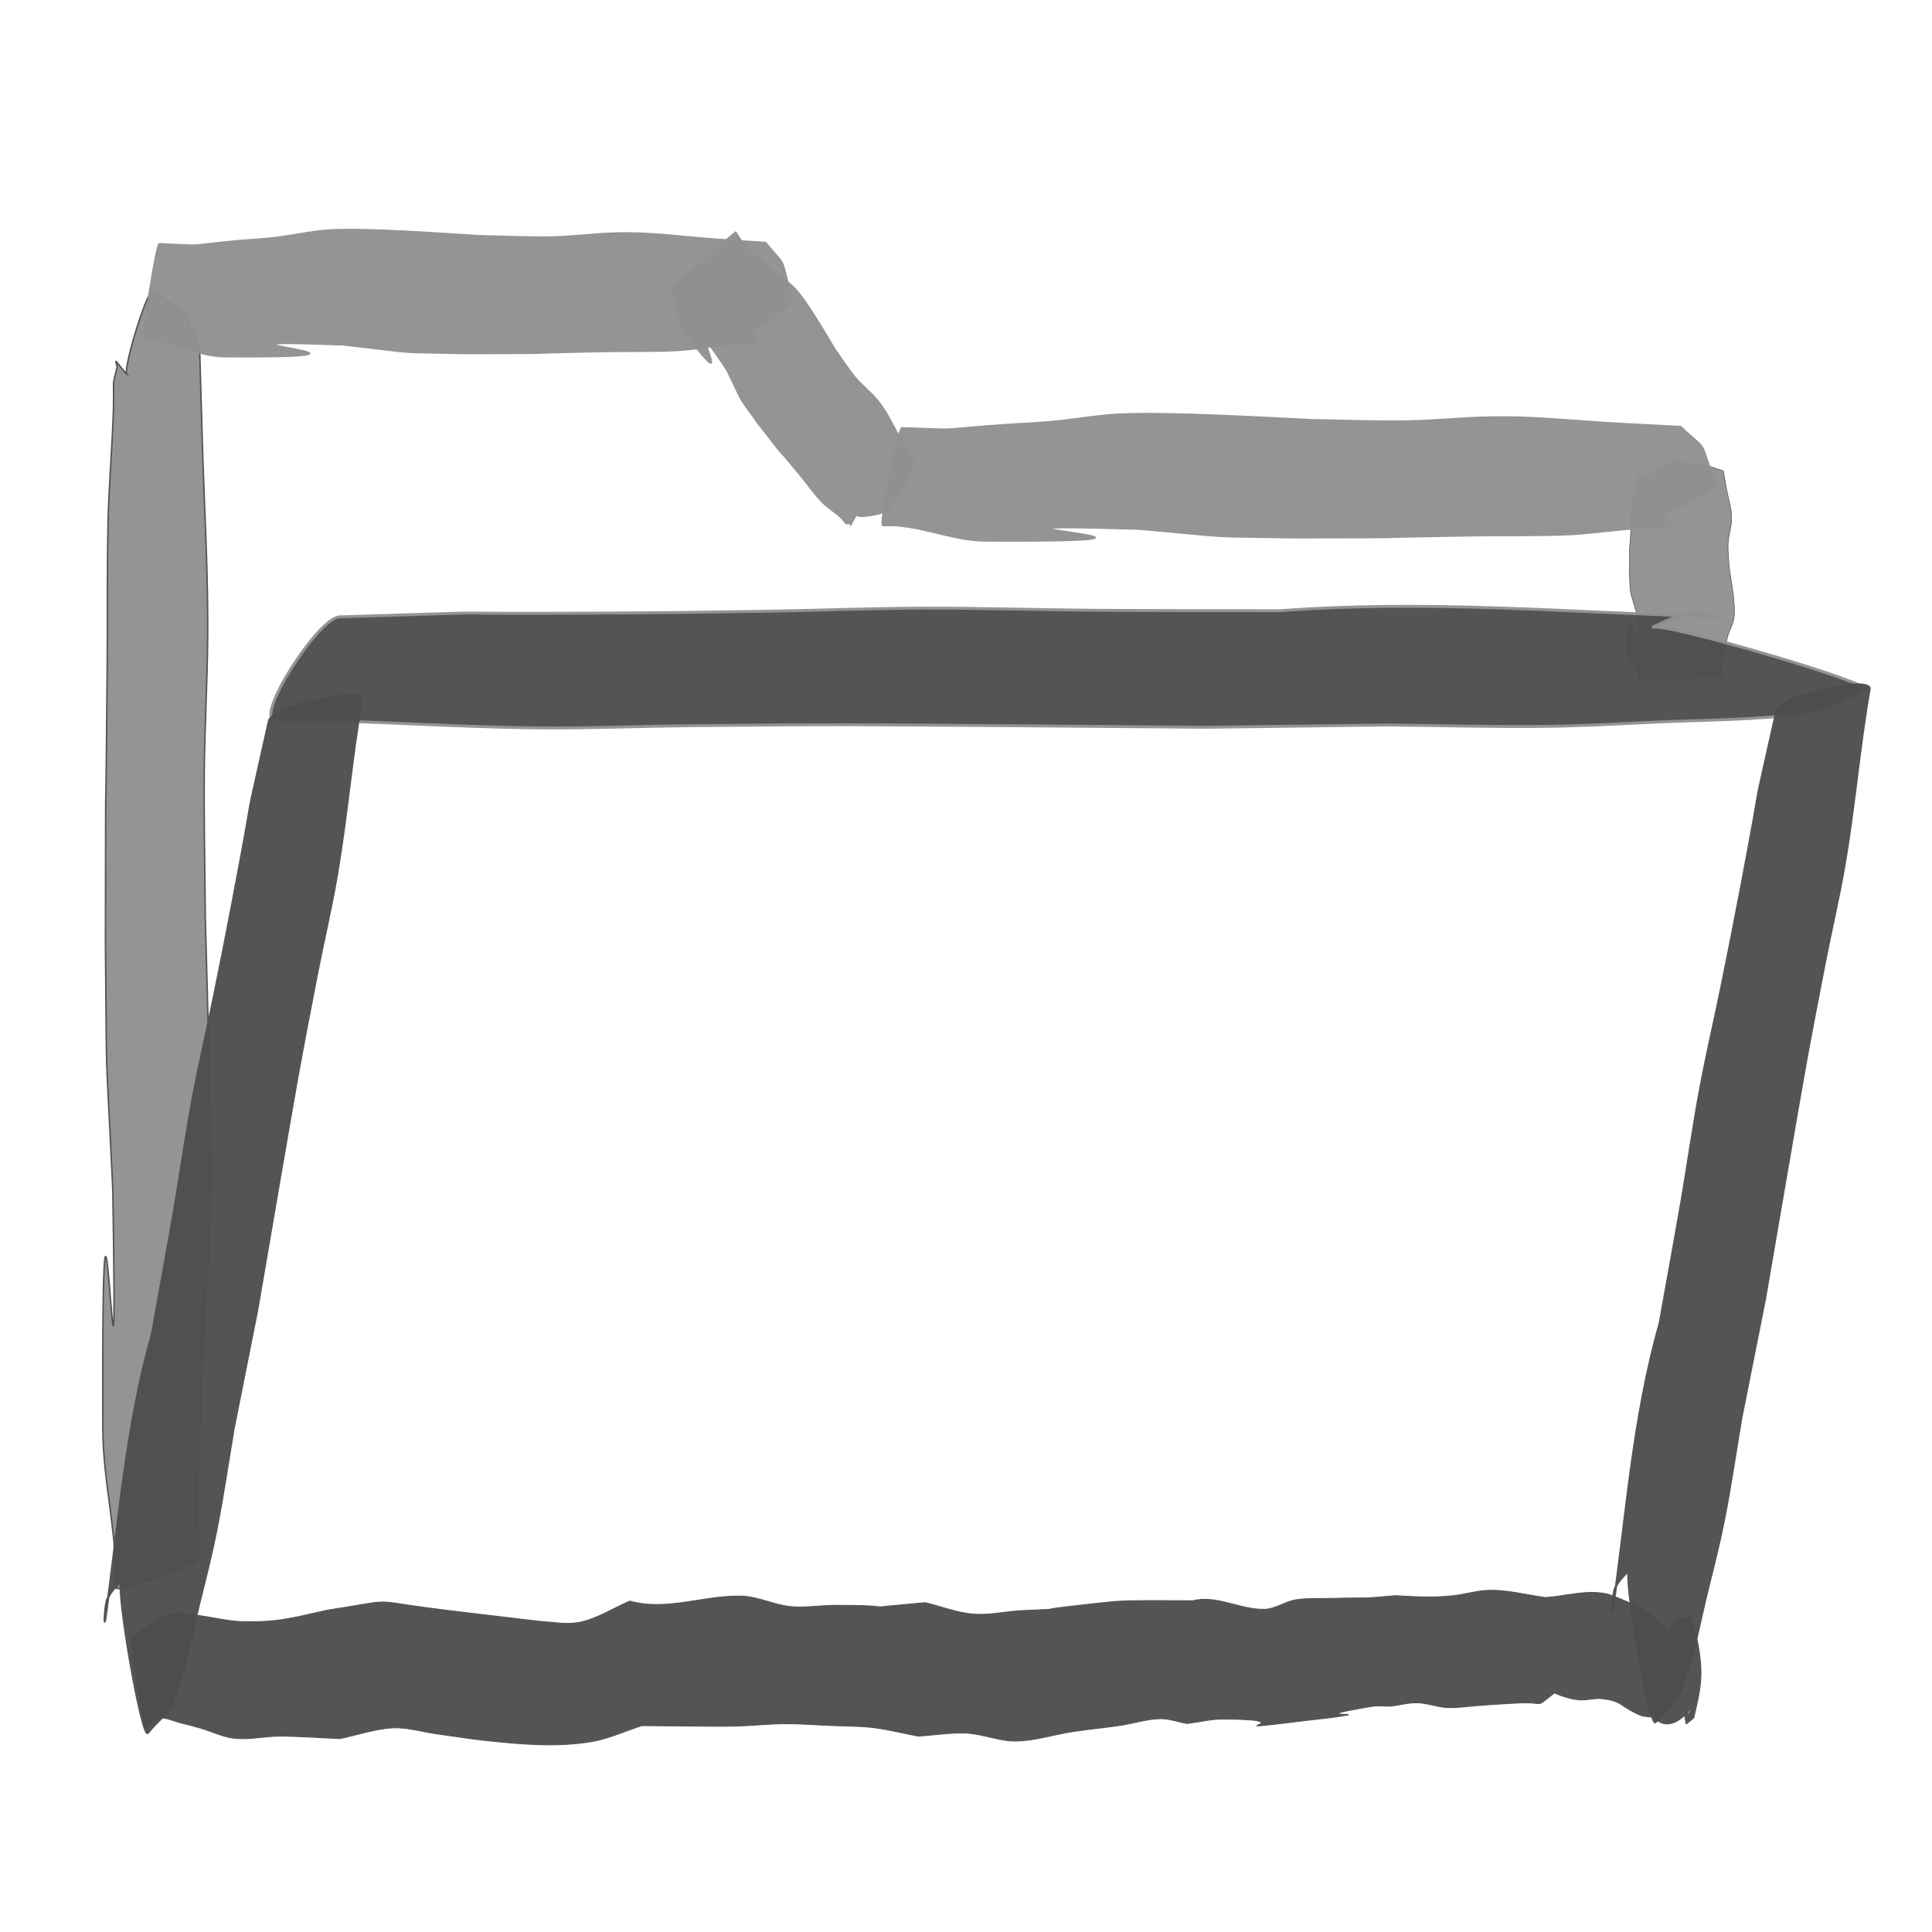
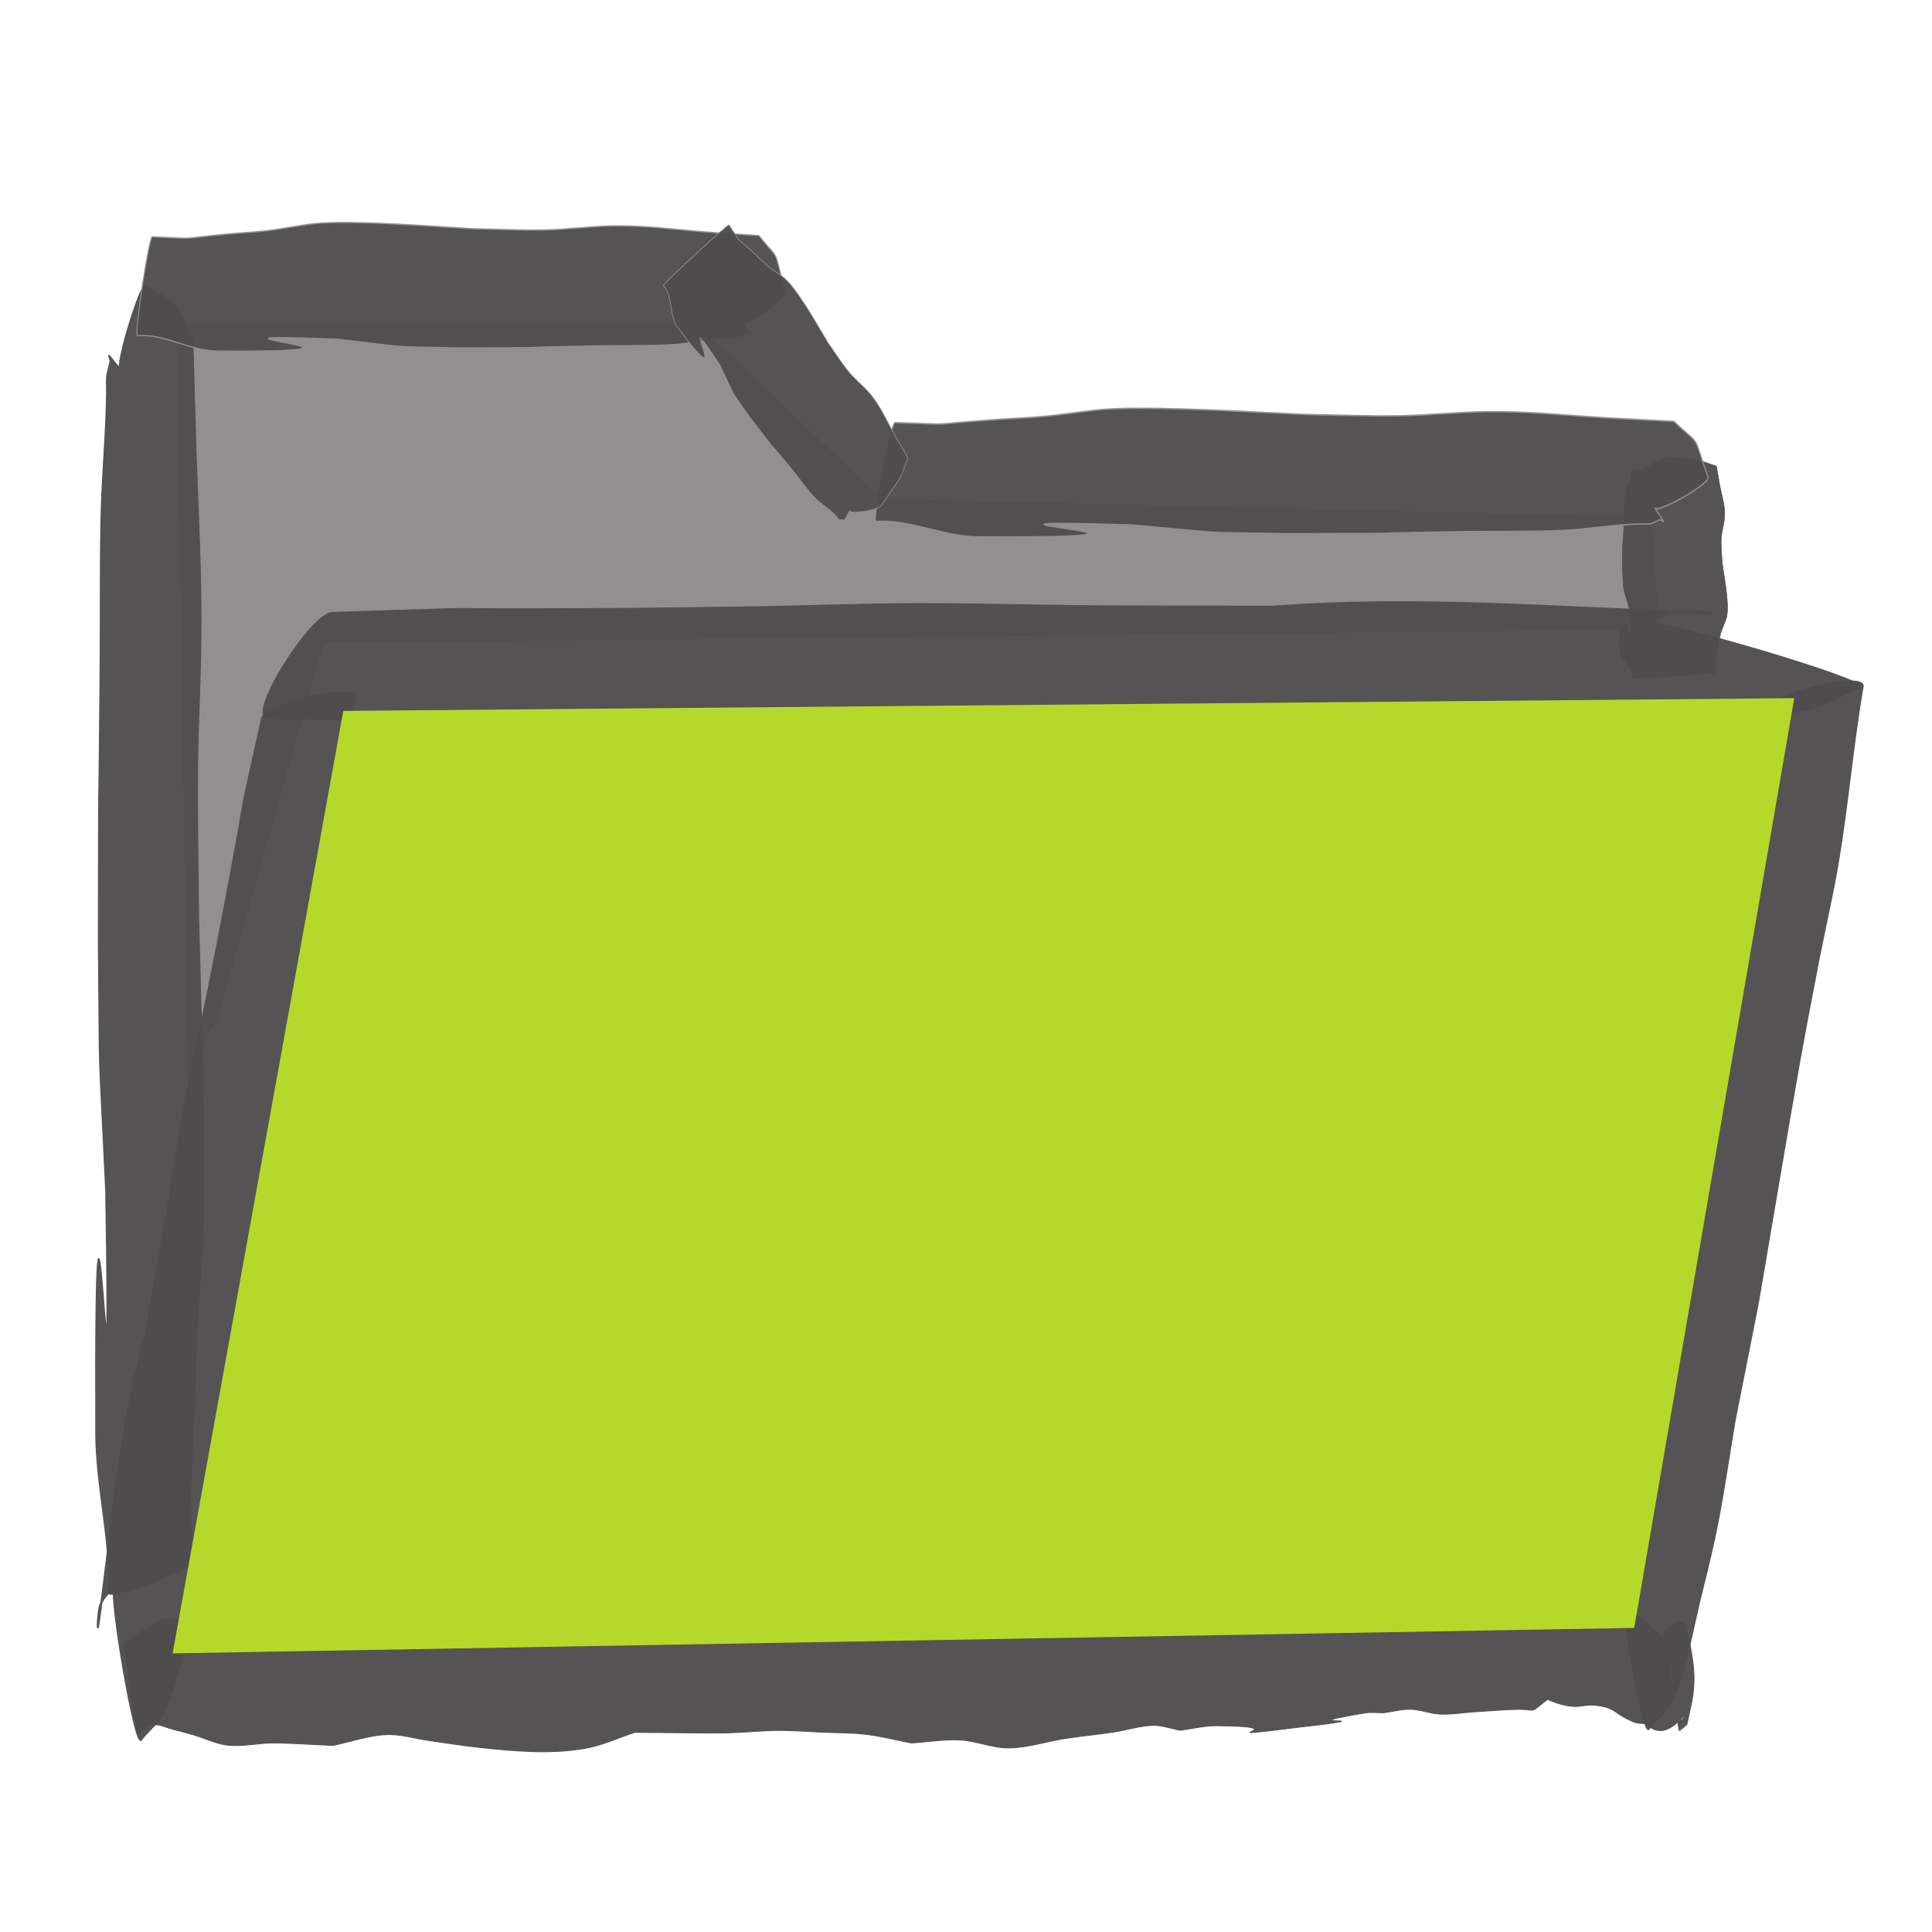
<svg xmlns="http://www.w3.org/2000/svg" width="400.156" height="400.156" id="svg9167" version="1.1">
  <defs id="defs9169" />
  <g id="layer1" transform="translate(-399.9197,-115.1473)">
-     <path style="opacity:0.96;fill:#4f4c4d;fill-opacity:1;stroke:#4f4c4d;stroke-width:0.18;stroke-miterlimit:4;stroke-opacity:1;stroke-dashoffset:0" d="m 427.105,454.263 c 1.391,-0.916 2.78,-1.851 4.173,-2.734 0.783,-0.496 1.566,-0.983 2.352,-1.425 0.5,-0.281 0.999,-0.61 1.508,-0.696 1.065,-0.18 2.138,-0.098 3.209,0 0,0 0,0 0,0 1.38,0.126 2.761,0.333 4.143,0.554 0,0 0,0 0,0 2.469,0.394 4.941,0.971 7.405,1.047 1e-4,0 1e-4,0 1e-4,0 3.015,0.093 6.027,0 9.027,-0.494 0,0 0,0 0,0 2.986,-0.494 5.963,-1.263 8.945,-1.897 2.622,-0.396 5.242,-0.842 7.863,-1.277 1.184,-0.196 2.368,-0.402 3.558,-0.388 0,0 0,0 0,0 1.265,0.015 2.534,0.242 3.802,0.434 0,1.2e-4 0,1.2e-4 10e-5,1.2e-4 2.866,0.433 5.732,0.835 8.597,1.188 1e-4,0 1e-4,0 1e-4,0 3.357,0.414 6.713,0.808 10.07,1.209 2.286,0.273 4.571,0.545 6.857,0.813 0,0 0,0 0,0 0.792,0.093 1.584,0.185 2.376,0.275 0.367,0.041 0.734,0.093 1.1,0.118 2.757,0.189 5.523,0.724 8.259,0.091 3.367,-0.778 6.677,-2.876 10.016,-4.315 7.795,2.153 15.507,-1.309 23.284,-1.024 0,0 0,0 0,0 3.319,0.122 6.654,1.829 9.976,2.157 3.103,0.306 6.189,-0.263 9.286,-0.257 2.467,0 4.935,0 7.404,0.138 0.539,0.031 1.079,0.108 1.618,0.16 0,0 10e-5,0 10e-5,0 0.591,0.057 1.178,-0.07 1.767,-0.128 2.616,-0.258 5.233,-0.498 7.849,-0.727 3.301,0.791 6.606,2.101 9.902,2.373 3.387,0.28 6.75,-0.557 10.129,-0.719 2.512,-0.121 5.024,-0.238 7.537,-0.323 0.609,-0.025 1.218,-0.038 1.827,-0.05 0,0 0,1.1e-4 10e-5,1.1e-4 0,0 0,0 0,0 0.272,8.3e-4 0.543,-0.012 0.815,0 0,0 0,0 0,0 0.023,-9.4e-4 0.047,0 0.071,0.012 10e-5,0 10e-5,0 10e-5,0 0.01,-2.3e-4 0.011,-4.7e-4 0.017,-5.9e-4 0,7.1e-4 0,-1.2e-4 0.01,-2.3e-4 3e-4,0.012 0,0.012 0,0.012 -0.01,2.3e-4 -0.01,4.7e-4 -0.016,5.9e-4 -0.02,8.3e-4 -0.04,0.013 -0.06,0.014 0,0 0,0 0,0 0,0 0,0 -10e-5,0 -0.192,0.035 -0.384,0.049 -0.577,0.066 0,0 0,0 0,0 -0.693,0.063 -1.386,0.104 -2.079,0.139 -0.635,0.026 -1.27,0.067 -1.907,0.044 -0.084,-0.012 -0.168,-0.012 -0.252,-0.018 -0.024,10e-4 -0.05,-0.012 -0.074,-0.015 -0.011,4.7e-4 -0.023,9.5e-4 -0.035,-0.019 -6e-4,-0.019 0,-0.02 0.01,-0.022 0,0 0,0 0,0 0.017,-0.015 0.035,-0.021 0.053,-0.028 0.084,-0.034 0.171,-0.052 0.256,-0.071 0,0 0,-1.2e-4 0,-1.2e-4 1.166,-0.262 2.337,-0.372 3.507,-0.518 2.915,-0.364 5.832,-0.677 8.748,-0.985 2.933,-0.31 5.873,-0.303 8.812,-0.316 2.912,-0.013 5.825,0.025 8.737,0.037 1e-4,0 1e-4,0 1e-4,0 4.959,-1.298 10.016,2.002 15.006,1.765 0,0 0,0 10e-5,0 2.108,-0.101 4.168,-1.607 6.269,-1.952 10e-5,0 10e-5,0 10e-5,0 2.466,-0.405 4.946,-0.225 7.42,-0.3 2.116,-0.06 4.231,-0.111 6.349,-0.096 2.314,0.015 4.62,-0.32 6.93,-0.478 0,0 0,0 0,0 3.95,0.249 7.899,0.456 11.835,0.031 0,0 0,0 0,0 2.312,-0.25 4.61,-0.963 6.924,-1.107 0,0 0,0 0,0 4.111,-0.255 8.246,0.949 12.371,1.469 4.231,-0.297 8.444,-1.682 12.693,-0.734 0.556,0.124 1.111,0.353 1.667,0.569 0,0 0,0 0,0 0.838,0.326 1.675,0.68 2.512,1.05 0,0 0,0 0,0 0.857,0.379 1.714,0.775 2.57,1.204 0.614,0.308 1.229,0.609 1.841,1.029 0,0 0,0 0,0 0.972,0.666 1.929,1.753 2.893,2.63 0,0 0,0 0,0 0.574,0.5 1.149,1 1.723,1.5 0,0 0,0 0,0 0,-0.274 -0.027,-0.544 -0.042,-0.816 -0.011,-0.226 -0.011,-0.511 0.041,-0.596 0.287,-0.467 0.606,-0.623 0.918,-0.823 0.463,-0.296 0.929,-0.518 1.398,-0.695 0,0 10e-5,0 10e-5,0 0.439,-0.165 0.881,-0.298 1.325,-0.315 0.154,0 0.308,-5.9e-4 0.462,0.064 0,0 2e-4,0 2e-4,0 0.081,0.034 0.174,0.031 0.236,0.254 0.592,2.124 1.174,4.371 1.574,7.068 0.232,1.568 0.381,3.375 0.313,5.082 0,0 0,0 0,0 -0.063,1.571 -0.283,2.934 -0.527,4.162 -0.298,1.496 -0.636,2.857 -0.949,4.307 0,0 0,0 0,0 -0.505,0.407 -1.011,0.814 -1.516,1.221 0,0 0,0 -10e-5,0 -0.027,0.038 -0.058,-0.052 -0.081,-0.131 -0.045,-0.153 -0.081,-0.341 -0.116,-0.529 -0.118,-0.642 -0.215,-1.336 -0.309,-2.031 -0.283,-2.086 -0.529,-4.237 -0.763,-6.402 -0.234,-2.165 -0.456,-4.348 -0.638,-6.573 -0.061,-0.741 -0.119,-1.486 -0.152,-2.245 -0.01,-0.222 -0.017,-0.448 -0.015,-0.669 0,-0.115 0.01,-0.255 0.037,-0.292 0.037,0.482 0.072,0.965 0.109,1.447 0,1.2e-4 0,1.2e-4 0,1.2e-4 -0.024,1.206 -0.064,2.41 -0.052,3.63 0,1.2e-4 0,1.2e-4 0,1.2e-4 0.01,0.912 0.07,1.832 0.185,2.66 0.167,1.202 0.403,2.248 0.637,3.278 0,0 0,0 0,0 0.424,1.867 0.868,3.665 1.306,5.485 0.069,0.285 0.182,0.264 0.277,0.216 0,0 0,0 1e-4,0 0,0 0,0 0,0 0.128,-0.065 0.251,-0.222 0.369,-0.406 0,0 1e-4,0 1e-4,0 0.094,-0.146 0.188,-0.305 0.272,-0.516 0,-1.2e-4 0,-1.2e-4 0,-1.2e-4 0.011,-0.026 0.021,-0.054 0.032,-0.086 0,-1.2e-4 0,-1.2e-4 10e-5,-1.2e-4 0.01,-0.014 0.01,-0.03 0.01,-0.053 -4e-4,-0.02 -0.01,-0.015 -0.014,-0.013 -0.014,5.9e-4 -0.027,0.021 -0.041,0.037 -2.528,2.889 -5.266,4.552 -7.916,1.813 0,0 -10e-5,0 -10e-5,0 -0.858,-0.123 -1.715,-0.044 -2.574,-0.37 -1.294,-0.491 -2.585,-1.235 -3.872,-2.131 -1.358,-0.946 -2.727,-1.133 -4.091,-1.317 -1.559,-0.21 -3.105,0.342 -4.663,0.235 0,0 0,0 0,0 -1.761,-0.122 -3.525,-0.674 -5.287,-1.433 0,0 -1e-4,0 -1e-4,0 -0.714,0.547 -1.425,1.135 -2.138,1.683 0,0 0,0 0,0 -0.307,0.236 -0.617,0.458 -0.934,0.502 -0.399,0.056 -0.802,-0.039 -1.203,-0.073 -0.982,-0.086 -1.964,-0.083 -2.944,-0.044 -2.659,0.106 -5.316,0.316 -7.974,0.486 0,0 0,0 0,0 -2.316,0.148 -4.625,0.565 -6.946,0.472 -2.072,-0.083 -4.154,-0.948 -6.225,-0.998 -1.855,-0.045 -3.696,0.474 -5.544,0.711 0,0 -10e-5,0 -10e-5,0 -1.308,0.015 -2.621,-0.173 -3.924,0.044 0,0 -10e-5,0 -10e-5,0 -1.63,0.271 -3.26,0.546 -4.888,0.881 -0.632,0.13 -1.267,0.208 -1.893,0.485 -0.044,0.018 -0.085,0.035 -0.127,0.073 -0.01,0.012 -0.017,0.013 -0.023,0.031 0,0 0,0 0,0 0,0 0,0.012 0,0.014 5e-4,0.012 0,0.012 0,0.013 0,0 0,1.1e-4 0,1.1e-4 0.01,0.015 0.016,0.02 0.024,0.024 0.015,0.012 0.03,0.015 0.044,0.022 0.047,0.017 0.094,0.027 0.142,0.034 0.325,0.056 0.65,0.056 0.975,0.065 0.282,0.012 0.564,0 0.847,0.04 0.023,-9.5e-4 0.047,0 0.07,0.021 0,0 0,-1.2e-4 0,0.012 0,0.012 0,0.012 0,0.012 -0.01,0.012 -0.015,0.012 -0.022,0.015 0,0 0,0 0,0 -0.123,0.059 -0.248,0.067 -0.372,0.09 0,0 0,0 0,0 -2.767,0.508 -5.542,0.741 -8.315,1.071 -3.144,0.374 -6.286,0.805 -9.432,1.093 -0.211,0.02 -0.422,0.04 -0.633,0.044 -0.049,9.4e-4 -0.097,0 -0.147,-0.012 -10e-5,0 -10e-5,0 -10e-5,0 -0.012,4.7e-4 -0.025,0.001 -0.038,-0.012 0,0 0,0 0,0 -0.01,2.3e-4 -0.011,4.7e-4 -0.017,-0.012 -2e-4,-0.012 -3e-4,-0.013 0,-0.015 0,0 0,0 0,0 0.01,-0.012 0.012,-0.013 0.018,-0.019 0.025,-0.02 0.052,-0.033 0.078,-0.047 0,0 0,0 0,0 0.089,-0.046 0.178,-0.084 0.268,-0.126 0.103,-0.049 0.205,-0.097 0.307,-0.158 0.073,-0.044 0.148,-0.079 0.217,-0.179 0,0 0,0 0,0 0.01,-0.012 0.017,-0.027 0.024,-0.046 0,0 0,0 0,0 0.01,-0.012 0.01,-0.026 0.01,-0.046 -4e-4,-0.019 0,-0.035 -0.01,-0.047 -0.01,-0.022 -0.018,-0.034 -0.028,-0.047 -0.115,-0.138 -0.235,-0.147 -0.353,-0.184 -0.76,-0.237 -1.519,-0.259 -2.278,-0.311 -1.748,-0.122 -3.494,-0.145 -5.24,-0.157 -2.492,-0.017 -4.968,0.619 -7.453,0.928 -1.886,-0.335 -3.777,-1.059 -5.658,-1.005 -2.769,0.079 -5.515,0.993 -8.276,1.402 0,0 0,0 0,0 -3.22,0.478 -6.446,0.775 -9.667,1.259 0,0 0,0 0,0 -3.941,0.592 -7.862,1.91 -11.818,1.97 -3.39,0.052 -6.801,-1.463 -10.195,-1.633 -3.368,-0.169 -6.721,0.411 -10.082,0.617 -3.104,-0.589 -6.211,-1.395 -9.313,-1.768 -3.028,-0.364 -6.05,-0.309 -9.074,-0.442 -3.088,-0.136 -6.178,-0.385 -9.264,-0.365 0,0 0,0 0,0 -3.33,0.021 -6.652,0.402 -9.981,0.489 -3.353,0.087 -6.709,0.017 -10.064,-0.012 0,0 0,0 0,0 -3.175,-0.022 -6.35,-0.054 -9.525,-0.08 -3.413,1.09 -6.807,2.67 -10.238,3.269 -7.269,1.268 -14.589,0.605 -21.903,-0.162 -3.452,-0.362 -6.907,-0.934 -10.361,-1.404 -3.024,-0.412 -6.056,-1.39 -9.07,-1.242 0,0 0,0 0,0 -3.681,0.181 -7.328,1.484 -10.993,2.227 -4.136,-0.169 -8.274,-0.496 -12.407,-0.506 -3.12,-0.012 -6.224,0.77 -9.35,0.452 0,0 0,0 0,0 -2.385,-0.242 -4.774,-1.445 -7.162,-2.13 -1.373,-0.393 -2.746,-0.769 -4.118,-1.102 -1.462,-0.354 -2.929,-1.155 -4.382,-0.957 0,0 0,0 0,0 -0.965,0.131 -1.878,1.291 -2.818,1.937 -0.027,0.059 -0.063,-0.015 -0.09,-0.084 -0.053,-0.132 -0.099,-0.308 -0.144,-0.485 -0.152,-0.603 -0.283,-1.276 -0.412,-1.951 0,0 0,-1.2e-4 0,-1.2e-4 -0.389,-2.027 -0.741,-4.149 -1.081,-6.294 -0.34,-2.145 -0.67,-4.318 -0.959,-6.562 -0.096,-0.747 -0.191,-1.501 -0.26,-2.286 -0.02,-0.23 -0.04,-0.464 -0.045,-0.702 0,-0.124 0,-0.276 0.023,-0.336 z" id="path5320-3-5-0-01" />
-     <path style="opacity:0.96;fill:#918f90;fill-opacity:1;stroke:#4f4c4d;stroke-width:0.307;stroke-miterlimit:4;stroke-opacity:1;stroke-dasharray:none;stroke-dashoffset:0" id="path5476-9-6-3-8-7" d="m 423.886,443.99 c 0.39,-11.039 -2.635,-21.87 -2.671,-32.865 -0.293,-90.213 3.319,28.56 2.064,-49.716 -1.657,-34.788 -1.192,-17.923 -1.518,-50.591 0.1,-54.647 -0.082,-5.507 0.361,-57.427 0.086,-10.123 -0.044,-20.249 0.188,-30.369 0.145,-6.304 0.639,-12.594 0.943,-18.892 0.581,-12.009 -0.428,-7.624 0.947,-12.955 -0.55,-2.143 -0.483,-1.252 2.066,1.58 -1.159,-0.388 4.069,-17.577 5.228,-17.189 l 0,0 c 8.259,5.447 4.965,1.817 9.751,11.017 0.243,7.611 0.408,15.224 0.662,22.835 0.444,13.306 1.138,24.865 1.022,38.184 -0.08,9.194 -0.629,18.379 -0.707,27.573 -0.085,9.973 0.145,19.946 0.218,29.919 0.373,14.962 1.392,45.932 0.993,62.289 -0.182,7.454 -0.946,14.879 -1.312,22.326 -0.258,5.238 -0.355,10.483 -0.56,15.724 -0.944,24.055 -0.881,10.992 -0.526,32.294 0.422,1.271 -16.727,7.533 -17.149,6.261 z" />
-     <path style="opacity:0.96;fill:#918f90;fill-opacity:1;stroke:#4f4c4d;stroke-width:0.126;stroke-miterlimit:4;stroke-opacity:1;stroke-dasharray:none;stroke-dashoffset:0" id="path5476-9-6-3-9-8-8" d="m 739.511,256.118 c 0.39,-1.862 -2.635,-3.69 -2.671,-5.545 -0.293,-15.22 3.319,4.819 2.064,-8.388 -1.657,-5.869 -1.192,-3.024 -1.518,-8.535 0.1,-9.22 -0.082,-0.929 0.361,-9.689 0.086,-1.708 -0.044,-3.416 0.188,-5.124 0.145,-1.064 0.639,-2.125 0.943,-3.187 0.581,-2.026 -0.428,-1.286 0.947,-2.186 -0.55,-0.362 -0.483,-0.211 2.066,0.267 -1.159,-0.065 4.069,-2.965 5.228,-2.9 l 0,0 c 8.259,0.919 4.965,0.307 9.751,1.859 0.243,1.284 0.408,2.569 0.662,3.853 0.444,2.245 1.138,4.195 1.022,6.442 -0.08,1.551 -0.629,3.101 -0.707,4.652 -0.085,1.683 0.145,3.365 0.218,5.048 0.373,2.524 1.392,7.749 0.993,10.509 -0.182,1.258 -0.946,2.51 -1.312,3.767 -0.258,0.884 -0.355,1.769 -0.56,2.653 -0.944,4.058 -0.881,1.854 -0.526,5.448 0.422,0.214 -16.727,1.271 -17.149,1.056 z" />
-     <path style="opacity:0.96;fill:#918f90;fill-opacity:1;stroke:#918f90;stroke-width:0.268;stroke-miterlimit:4;stroke-opacity:1;stroke-dasharray:none;stroke-dashoffset:0" id="path5476-9-6-3-9-4-5-9" d="m 582.746,224.033 c 7.09,-0.461 14.046,3.118 21.108,3.16 57.941,0.347 -18.343,-3.926 31.93,-2.441 22.343,1.96 11.512,1.41 32.493,1.795 35.098,-0.118 3.537,0.097 36.883,-0.427 6.502,-0.102 13.005,0.052 19.505,-0.223 4.049,-0.171 8.089,-0.756 12.134,-1.116 7.713,-0.687 4.897,0.506 8.32,-1.12 1.377,0.651 0.804,0.571 -1.015,-2.445 0.249,1.371 11.289,-4.813 11.04,-6.185 l 0,0 c -3.498,-9.77 -1.167,-5.873 -7.076,-11.536 -4.888,-0.288 -9.778,-0.483 -14.666,-0.783 -8.546,-0.525 -15.97,-1.347 -24.524,-1.208 -5.905,0.095 -11.804,0.744 -17.709,0.836 -6.405,0.101 -12.811,-0.172 -19.216,-0.258 -9.61,-0.442 -29.5,-1.647 -40.006,-1.175 -4.787,0.215 -9.557,1.119 -14.339,1.552 -3.364,0.305 -6.733,0.42 -10.099,0.663 -15.45,1.117 -7.06,1.042 -20.741,0.622 -0.817,-0.499 -4.838,19.788 -4.021,20.288 z" />
-     <path style="opacity:0.96;fill:#918f90;fill-opacity:1;stroke:#918f90;stroke-width:0.236;stroke-miterlimit:4;stroke-opacity:1;stroke-dasharray:none;stroke-dashoffset:0" id="path5476-9-6-3-9-4-8-0-1" d="m 429.784,185.895 c 5.52,-0.461 10.937,3.118 16.436,3.16 45.115,0.347 -14.283,-3.926 24.863,-2.441 17.398,1.96 8.963,1.41 25.3,1.795 27.329,-0.118 2.754,0.097 28.719,-0.427 5.062,-0.102 10.126,0.052 15.187,-0.223 3.153,-0.171 6.298,-0.756 9.448,-1.116 6.006,-0.687 3.813,0.506 6.479,-1.12 1.072,0.651 0.626,0.571 -0.79,-2.445 0.194,1.371 8.79,-4.813 8.596,-6.185 l 0,0 c -2.724,-9.77 -0.909,-5.873 -5.51,-11.536 -3.806,-0.288 -7.614,-0.483 -11.42,-0.783 -6.654,-0.525 -12.435,-1.346 -19.096,-1.208 -4.598,0.095 -9.191,0.744 -13.789,0.836 -4.988,0.101 -9.975,-0.172 -14.962,-0.258 -7.483,-0.442 -22.97,-1.647 -31.151,-1.175 -3.728,0.215 -7.441,1.119 -11.165,1.552 -2.619,0.305 -5.243,0.42 -7.864,0.663 -12.03,1.117 -5.497,1.042 -16.15,0.622 -0.636,-0.499 -3.767,19.788 -3.131,20.288 z" />
-     <path style="opacity:0.96;fill:#918f90;fill-opacity:1;stroke:#918f90;stroke-width:0.156;stroke-miterlimit:4;stroke-opacity:1;stroke-dasharray:none;stroke-dashoffset:0" id="path5476-9-6-3-9-4-8-1-9-5" d="m 538.746,175.617 c 1.91,1.798 1.263,6.275 2.851,8.403 13.033,17.463 -1.74,-8.097 8.829,7.852 3.884,7.963 1.751,4.372 6.308,10.87 8.1,10.357 0.748,1.117 8.701,10.68 1.55,1.865 2.941,3.902 4.6,5.65 1.033,1.089 2.322,1.897 3.473,2.857 2.193,1.831 0.803,1.797 2.603,1.72 -0.092,0.847 -0.173,0.624 1.296,-1.947 -0.8,0.997 5.591,0.117 6.392,-0.879 l 0,0 c 5.309,-7.615 3.405,-4.3 5.595,-9.867 -0.938,-1.647 -1.934,-3.233 -2.864,-4.888 -1.626,-2.895 -2.81,-5.655 -4.853,-8.106 -1.409,-1.692 -3.164,-3.009 -4.573,-4.703 -1.528,-1.837 -2.822,-3.925 -4.233,-5.887 -1.921,-3.155 -5.716,-9.881 -8.414,-12.687 -1.229,-1.279 -2.885,-2.089 -4.25,-3.219 -0.96,-0.795 -1.802,-1.72 -2.724,-2.557 -4.231,-3.842 -2.266,-1.398 -5.132,-5.749 0.126,-0.579 -13.479,11.878 -13.605,12.457 z" />
-     <path style="opacity:0.96;fill:#4f4c4d;fill-opacity:1;stroke:#918f90;stroke-width:0.597;stroke-miterlimit:4;stroke-opacity:1;stroke-dasharray:none;stroke-dashoffset:0" id="path5740-1-2-9-2-6-4" d="m 470.381,242.913 c 44.388,-1.338 8.329,-0.515 56.775,-0.798 10.251,-0.06 20.499,-0.191 30.742,-0.352 11.045,-0.174 22.06,-0.619 33.117,-0.653 12.005,-0.038 23.994,0.353 35.998,0.439 12.697,0.091 25.398,0.063 38.097,0.092 30.509,-2.303 60.062,0.364 90.299,1.253 2.195,0.064 -4.517,-0.721 -6.514,-0.393 -3.014,0.494 -4.536,1.717 -6.804,2.575 2.592,-1.104 46.783,11.877 44.19,12.981 l 0,0 c -4.134,1.597 -6.766,3.945 -12.403,4.791 -10.068,1.51 -21.533,1.374 -32.362,1.92 -7.406,0.373 -14.839,0.762 -22.317,0.836 -10.617,0.105 -21.237,-0.2 -31.856,-0.3 -12.523,0.16 -25.046,0.32 -37.568,0.479 -11.53,-0.092 -61.928,-0.523 -74.098,-0.527 -10.944,-0.012 -21.889,0.086 -32.828,0.198 -10.274,0.105 -20.531,0.538 -30.806,0.454 -18.463,-0.152 -36.724,-1.575 -55.205,-1.674 -4.264,-0.34 9.279,-21.661 13.543,-21.321 z" />
-     <path style="opacity:0.96;fill:#4f4c4d;fill-opacity:1;stroke:#4f4c4d;stroke-width:0.449;stroke-miterlimit:4;stroke-opacity:1;stroke-dasharray:none;stroke-dashoffset:0" id="path5740-1-2-9-2-9-3-9" d="m 455.625,264.495 c -6.388,28.725 -1.417,5.335 -7.416,36.931 -1.27,6.686 -2.597,13.355 -3.95,20.013 -1.458,7.181 -3.137,14.286 -4.481,21.503 -1.46,7.836 -2.564,15.751 -3.921,23.612 -1.436,8.315 -2.971,16.608 -4.457,24.912 -5.534,19.456 -6.846,39.32 -9.709,59.262 -0.208,1.448 -0.058,-3.101 0.45,-4.338 0.769,-1.865 1.959,-2.607 2.939,-3.91 -1.222,1.464 4.253,33.037 5.475,31.572 l 0,0 c 1.812,-2.369 4.067,-3.601 5.437,-7.108 2.446,-6.264 3.699,-13.784 5.439,-20.746 1.19,-4.761 2.396,-9.537 3.347,-14.408 1.35,-6.915 2.362,-13.918 3.543,-20.877 1.622,-8.149 3.245,-16.298 4.867,-24.447 1.296,-7.553 6.937,-40.572 8.382,-48.525 1.296,-7.153 2.676,-14.284 4.07,-21.409 1.309,-6.691 2.888,-13.303 4.041,-20.034 2.072,-12.095 3.068,-24.323 5.185,-36.419 0.226,-2.856 -19.015,1.56 -19.241,4.417 z" />
-     <path style="opacity:0.96;fill:#4f4c4d;fill-opacity:1;stroke:#4f4c4d;stroke-width:0.449;stroke-miterlimit:4;stroke-opacity:1;stroke-dasharray:none;stroke-dashoffset:0" id="path5740-1-2-9-2-9-9-8-2" d="m 767.905,262.26 c -6.388,28.725 -1.417,5.335 -7.416,36.931 -1.27,6.685 -2.597,13.355 -3.95,20.013 -1.458,7.181 -3.137,14.286 -4.481,21.503 -1.46,7.836 -2.564,15.751 -3.921,23.612 -1.436,8.315 -2.971,16.608 -4.457,24.912 -5.534,19.456 -6.846,39.32 -9.709,59.262 -0.208,1.447 -0.058,-3.101 0.45,-4.338 0.769,-1.865 1.959,-2.607 2.939,-3.91 -1.222,1.464 4.253,33.037 5.475,31.572 l 0,0 c 1.812,-2.369 4.067,-3.601 5.437,-7.108 2.446,-6.265 3.699,-13.784 5.439,-20.746 1.19,-4.761 2.396,-9.537 3.347,-14.408 1.35,-6.915 2.362,-13.918 3.543,-20.877 1.622,-8.149 3.245,-16.298 4.867,-24.447 1.296,-7.553 6.937,-40.573 8.382,-48.525 1.296,-7.153 2.676,-14.284 4.07,-21.408 1.309,-6.691 2.888,-13.303 4.041,-20.034 2.072,-12.095 3.068,-24.323 5.185,-36.419 0.226,-2.856 -19.015,1.56 -19.241,4.417 z" />
+     <g id="g3074" transform="matrix(1,0,0,1.193776,-328.5714,112.0125)">
+       <path id="path8912" d="m 765.051,58.712 2.344,130.469 6.25,-10.156 21.875,-64.844 276.562,-2.344 -1.562,-19.531 -159.375,-3.125 -38.281,-30.469 z" style="color:#000000;fill:#918f90;fill-opacity:1;stroke:none;stroke-width:1px;marker:none;visibility:visible;display:inline;overflow:visible;enable-background:accumulate" />
+       <path id="path5320-3-5-0-7" d="m 754.248,287.719 c 1.391,-0.774 2.78,-1.565 4.173,-2.311 0.783,-0.419 1.566,-0.831 2.352,-1.204 0.5,-0.238 0.999,-0.516 1.508,-0.589 1.065,-0.152 2.138,-0.083 3.209,0 0,0 0,0 0,0 1.38,0.107 2.761,0.282 4.143,0.468 0,0 0,0 0,0 2.469,0.333 4.941,0.821 7.405,0.885 10e-5,0 10e-5,0 10e-5,0 3.015,0.079 6.027,0 9.027,-0.417 0,0 0,0 0,0 2.986,-0.417 5.963,-1.067 8.945,-1.603 2.622,-0.335 5.242,-0.712 7.863,-1.079 1.184,-0.166 2.368,-0.34 3.558,-0.328 0,0 0,0 0,0 1.265,0.013 2.534,0.205 3.802,0.367 0,10e-5 0,10e-5 1e-4,10e-5 2.866,0.366 5.732,0.706 8.597,1.004 10e-5,0 10e-5,0 10e-5,0 3.357,0.35 6.713,0.683 10.07,1.022 2.286,0.231 4.571,0.461 6.857,0.687 0,0 0,0 0,0 0.792,0.079 1.584,0.157 2.376,0.233 0.367,0.035 0.734,0.079 1.1,0.1 2.757,0.16 5.523,0.612 8.259,0.077 3.367,-0.658 6.677,-2.431 10.016,-3.647 7.795,1.82 15.507,-1.107 23.284,-0.866 0,0 0,0 0,0 3.319,0.103 6.654,1.546 9.976,1.823 3.103,0.259 6.189,-0.223 9.286,-0.218 2.467,0 4.935,0 7.404,0.116 0.539,0.026 1.079,0.091 1.618,0.135 0,0 10e-5,0 10e-5,0 0.591,0.048 1.178,-0.059 1.767,-0.108 2.616,-0.218 5.233,-0.421 7.849,-0.615 3.301,0.669 6.606,1.776 9.902,2.006 3.387,0.236 6.75,-0.471 10.129,-0.608 2.512,-0.102 5.024,-0.201 7.537,-0.273 0.609,-0.021 1.218,-0.032 1.827,-0.042 0,0 0,10e-5 1e-4,10e-5 0,0 0,0 0,0 0.272,7e-4 0.543,-0.01 0.815,0 0,0 0,0 0,0 0.023,-8e-4 0.047,0 0.071,0.01 10e-5,0 10e-5,0 10e-5,0 0.01,-2e-4 0.011,-4e-4 0.017,-5e-4 0,6e-4 0,-10e-5 0.01,-2e-4 3e-4,0.01 0,0.01 0,0.01 -0.01,2e-4 -0.01,4e-4 -0.016,5e-4 -0.02,7e-4 -0.04,0.011 -0.06,0.012 0,0 0,0 0,0 0,0 0,0 -1e-4,0 -0.192,0.03 -0.384,0.041 -0.577,0.056 0,0 0,0 0,0 -0.693,0.053 -1.386,0.088 -2.079,0.117 -0.635,0.022 -1.27,0.057 -1.907,0.037 -0.084,-0.01 -0.168,-0.01 -0.252,-0.015 -0.024,9e-4 -0.05,-0.01 -0.074,-0.013 -0.011,4e-4 -0.023,8e-4 -0.035,-0.016 -6e-4,-0.016 0,-0.017 0.01,-0.019 0,0 0,0 0,0 0.017,-0.013 0.035,-0.018 0.053,-0.024 0.084,-0.029 0.171,-0.044 0.256,-0.06 0,0 0,-1e-4 0,-1e-4 1.166,-0.221 2.337,-0.314 3.507,-0.438 2.915,-0.308 5.832,-0.573 8.748,-0.833 2.933,-0.262 5.873,-0.256 8.812,-0.267 2.912,-0.011 5.825,0.021 8.737,0.031 10e-5,0 10e-5,0 10e-5,0 4.959,-1.097 10.016,1.693 15.006,1.492 0,0 0,0 10e-5,0 2.108,-0.085 4.168,-1.359 6.269,-1.65 10e-5,0 10e-5,0 10e-5,0 2.466,-0.342 4.946,-0.19 7.42,-0.254 2.116,-0.051 4.231,-0.094 6.349,-0.081 2.314,0.013 4.62,-0.271 6.93,-0.404 0,0 0,0 0,0 3.95,0.21 7.899,0.386 11.835,0.026 0,0 0,0 0,0 2.312,-0.211 4.61,-0.814 6.924,-0.936 0,0 0,0 0,0 4.111,-0.216 8.246,0.802 12.371,1.242 4.231,-0.251 8.444,-1.422 12.693,-0.62 0.556,0.105 1.111,0.298 1.667,0.481 0,0 0,0 0,0 0.838,0.276 1.675,0.575 2.512,0.888 0,0 0,0 0,0 0.857,0.32 1.714,0.655 2.57,1.018 0.614,0.26 1.229,0.515 1.841,0.87 0,0 0,0 0,0 0.972,0.563 1.929,1.482 2.893,2.223 0,0 0,0 0,0 0.574,0.423 1.149,0.846 1.723,1.268 0,0 0,0 0,0 0,-0.232 -0.027,-0.46 -0.042,-0.69 -0.011,-0.191 -0.011,-0.432 0.041,-0.504 0.287,-0.395 0.606,-0.527 0.918,-0.695 0.463,-0.25 0.929,-0.438 1.398,-0.587 0,0 10e-5,0 10e-5,0 0.439,-0.14 0.881,-0.252 1.325,-0.266 0.154,0 0.308,-5e-4 0.462,0.054 0,0 2e-4,0 2e-4,0 0.081,0.029 0.174,0.026 0.236,0.214 0.592,1.795 1.174,3.695 1.574,5.974 0.232,1.325 0.381,2.853 0.313,4.296 0,0 0,0 0,0 -0.063,1.328 -0.283,2.481 -0.527,3.518 -0.298,1.264 -0.636,2.415 -0.949,3.641 0,0 0,0 0,0 -0.505,0.344 -1.011,0.688 -1.516,1.032 0,0 0,0 -1e-4,0 -0.027,0.032 -0.058,-0.044 -0.081,-0.111 -0.045,-0.129 -0.081,-0.288 -0.116,-0.448 -0.118,-0.543 -0.215,-1.13 -0.309,-1.716 -0.283,-1.763 -0.529,-3.581 -0.763,-5.411 -0.234,-1.83 -0.456,-3.676 -0.638,-5.556 -0.061,-0.626 -0.119,-1.256 -0.152,-1.898 -0.01,-0.188 -0.017,-0.379 -0.015,-0.565 0,-0.097 0.01,-0.215 0.037,-0.247 0.037,0.407 0.072,0.815 0.109,1.223 0,10e-5 0,10e-5 0,10e-5 -0.024,1.02 -0.064,2.037 -0.052,3.069 0,1e-4 0,1e-4 0,1e-4 0.01,0.771 0.07,1.548 0.185,2.248 0.167,1.016 0.403,1.9 0.637,2.771 0,0 0,0 0,0 0.424,1.578 0.868,3.098 1.306,4.637 0.069,0.24 0.182,0.223 0.277,0.182 0,0 0,0 10e-5,0 0,0 0,0 0,0 0.128,-0.055 0.251,-0.188 0.369,-0.343 0,0 10e-5,0 10e-5,0 0.094,-0.123 0.188,-0.257 0.272,-0.436 0,-1e-4 0,-1e-4 0,-1e-4 0.011,-0.022 0.021,-0.046 0.032,-0.073 0,-10e-5 0,-10e-5 10e-5,-10e-5 0.01,-0.012 0.01,-0.025 0.01,-0.045 -4e-4,-0.017 -0.01,-0.013 -0.014,-0.011 -0.014,5e-4 -0.027,0.018 -0.041,0.031 -2.528,2.442 -5.266,3.848 -7.916,1.532 0,0 -10e-5,0 -10e-5,0 -0.858,-0.104 -1.715,-0.037 -2.574,-0.312 -1.294,-0.415 -2.585,-1.044 -3.872,-1.802 -1.358,-0.8 -2.727,-0.958 -4.091,-1.113 -1.559,-0.177 -3.105,0.289 -4.663,0.199 0,0 0,0 0,0 -1.761,-0.103 -3.525,-0.57 -5.287,-1.211 0,0 -10e-5,0 -10e-5,0 -0.714,0.462 -1.425,0.96 -2.138,1.423 0,0 0,0 0,0 -0.307,0.2 -0.617,0.387 -0.934,0.424 -0.399,0.047 -0.802,-0.033 -1.203,-0.062 -0.982,-0.073 -1.964,-0.07 -2.944,-0.037 -2.659,0.09 -5.316,0.267 -7.974,0.411 0,0 0,0 0,0 -2.316,0.125 -4.625,0.477 -6.946,0.399 -2.072,-0.07 -4.154,-0.801 -6.225,-0.844 -1.855,-0.038 -3.696,0.401 -5.544,0.601 0,0 -10e-5,0 -10e-5,0 -1.308,0.013 -2.621,-0.146 -3.924,0.037 0,0 -10e-5,0 -10e-5,0 -1.63,0.229 -3.26,0.461 -4.888,0.745 -0.632,0.11 -1.267,0.176 -1.893,0.41 -0.044,0.015 -0.085,0.03 -0.127,0.062 -0.01,0.01 -0.017,0.011 -0.023,0.026 0,0 0,0 0,0 0,0 0,0.01 0,0.012 5e-4,0.01 0,0.01 0,0.011 0,0 0,1e-4 0,1e-4 0.01,0.013 0.016,0.017 0.024,0.02 0.015,0.01 0.03,0.013 0.044,0.019 0.047,0.014 0.094,0.023 0.142,0.029 0.325,0.047 0.65,0.047 0.975,0.055 0.282,0.01 0.564,0 0.847,0.034 0.023,-8e-4 0.047,0 0.07,0.018 0,0 0,-10e-5 0,0.01 0,0.01 0,0.01 0,0.01 -0.01,0.01 -0.015,0.01 -0.022,0.013 0,0 0,0 0,0 -0.123,0.05 -0.248,0.057 -0.372,0.076 0,0 0,0 0,0 -2.767,0.43 -5.542,0.626 -8.315,0.905 -3.144,0.316 -6.286,0.681 -9.432,0.924 -0.211,0.017 -0.422,0.034 -0.633,0.037 -0.049,8e-4 -0.097,0 -0.147,-0.01 -10e-5,0 -10e-5,0 -10e-5,0 -0.012,4e-4 -0.025,9e-4 -0.038,-0.01 0,0 0,0 0,0 -0.01,2e-4 -0.011,4e-4 -0.017,-0.01 -2e-4,-0.01 -3e-4,-0.011 0,-0.013 0,0 0,0 0,0 0.01,-0.01 0.012,-0.011 0.018,-0.016 0.025,-0.017 0.052,-0.028 0.078,-0.04 0,0 0,0 0,0 0.089,-0.039 0.178,-0.071 0.268,-0.106 0.103,-0.041 0.205,-0.082 0.307,-0.133 0.073,-0.037 0.148,-0.067 0.217,-0.151 0,0 0,0 0,0 0.01,-0.01 0.017,-0.023 0.024,-0.039 0,0 0,0 0,0 0.01,-0.01 0.01,-0.022 0.01,-0.039 -4e-4,-0.016 0,-0.03 -0.01,-0.04 -0.01,-0.019 -0.018,-0.029 -0.028,-0.04 -0.115,-0.117 -0.235,-0.124 -0.353,-0.156 -0.76,-0.201 -1.519,-0.219 -2.278,-0.263 -1.748,-0.103 -3.494,-0.122 -5.24,-0.132 -2.492,-0.014 -4.968,0.523 -7.453,0.784 -1.886,-0.283 -3.777,-0.895 -5.658,-0.85 -2.769,0.067 -5.515,0.839 -8.276,1.185 0,0 0,0 0,0 -3.22,0.404 -6.446,0.655 -9.667,1.064 0,0 0,0 0,0 -3.941,0.501 -7.862,1.614 -11.818,1.666 -3.39,0.044 -6.801,-1.236 -10.195,-1.38 -3.368,-0.143 -6.721,0.348 -10.082,0.521 -3.104,-0.498 -6.211,-1.179 -9.313,-1.494 -3.028,-0.308 -6.05,-0.261 -9.074,-0.373 -3.088,-0.115 -6.178,-0.326 -9.264,-0.309 0,0 0,0 0,0 -3.33,0.018 -6.652,0.34 -9.981,0.413 -3.353,0.074 -6.709,0.014 -10.064,-0.01 0,0 0,0 0,0 -3.175,-0.019 -6.35,-0.046 -9.525,-0.068 -3.413,0.921 -6.807,2.257 -10.238,2.763 -7.269,1.072 -14.589,0.511 -21.903,-0.137 -3.452,-0.306 -6.907,-0.789 -10.361,-1.187 -3.024,-0.348 -6.056,-1.175 -9.07,-1.05 0,0 0,0 0,0 -3.681,0.153 -7.328,1.255 -10.993,1.882 -4.136,-0.143 -8.274,-0.419 -12.407,-0.428 -3.12,-0.01 -6.224,0.65 -9.35,0.382 0,0 0,0 0,0 -2.385,-0.205 -4.774,-1.222 -7.162,-1.8 -1.373,-0.332 -2.746,-0.65 -4.118,-0.931 -1.462,-0.299 -2.929,-0.976 -4.382,-0.809 0,0 0,0 0,0 -0.965,0.111 -1.878,1.091 -2.818,1.638 -0.027,0.05 -0.063,-0.013 -0.09,-0.071 -0.053,-0.112 -0.099,-0.26 -0.144,-0.41 -0.152,-0.51 -0.283,-1.079 -0.412,-1.649 0,0 0,-1e-4 0,-1e-4 -0.389,-1.713 -0.741,-3.507 -1.081,-5.32 -0.34,-1.813 -0.67,-3.65 -0.959,-5.547 -0.096,-0.632 -0.191,-1.269 -0.26,-1.932 -0.02,-0.195 -0.04,-0.393 -0.045,-0.594 0,-0.105 0,-0.234 0.023,-0.284 z" style="opacity:0.96;fill:#4f4c4d;fill-opacity:1;stroke:#4f4c4d;stroke-width:0.165;stroke-miterlimit:4;stroke-opacity:1;stroke-dashoffset:0" />
+       <path d="m 751.029,279.036 c 0.39,-9.331 -2.635,-18.487 -2.671,-27.781 -0.293,-76.257 3.319,24.142 2.064,-42.025 -1.657,-29.407 -1.192,-15.151 -1.518,-42.765 0.1,-46.194 -0.082,-4.655 0.361,-48.543 0.086,-8.557 -0.044,-17.116 0.188,-25.671 0.145,-5.329 0.639,-10.646 0.943,-15.97 0.581,-10.151 -0.428,-6.445 0.947,-10.95 -0.55,-1.812 -0.483,-1.058 2.066,1.335 -1.159,-0.328 4.069,-14.858 5.228,-14.53 l 0,0 c 8.259,4.604 4.965,1.536 9.751,9.313 0.243,6.434 0.408,12.869 0.662,19.302 0.444,11.248 1.138,21.018 1.022,32.277 -0.08,7.772 -0.629,15.536 -0.707,23.308 -0.085,8.43 0.145,16.86 0.218,25.291 0.373,12.648 1.392,38.826 0.993,52.654 -0.182,6.301 -0.946,12.578 -1.312,18.872 -0.258,4.428 -0.355,8.862 -0.56,13.291 -0.944,20.334 -0.881,9.291 -0.526,27.298 0.422,1.075 -16.727,6.368 -17.149,5.293 z" id="path5476-9-6-3-8-5" style="opacity:0.96;fill:#4f4c4d;fill-opacity:1;stroke:#4f4c4d;stroke-width:0.282;stroke-miterlimit:4;stroke-opacity:1;stroke-dasharray:none;stroke-dashoffset:0" />
+       <path d="m 1066.654,120.226 c 0.39,-1.574 -2.635,-3.119 -2.671,-4.687 -0.293,-12.866 3.319,4.073 2.064,-7.09 -1.657,-4.961 -1.192,-2.556 -1.518,-7.215 0.1,-7.793 -0.082,-0.785 0.361,-8.19 0.086,-1.444 -0.044,-2.888 0.188,-4.331 0.145,-0.899 0.639,-1.796 0.943,-2.694 0.581,-1.713 -0.428,-1.087 0.947,-1.847 -0.55,-0.306 -0.483,-0.179 2.066,0.225 -1.159,-0.055 4.069,-2.507 5.228,-2.451 l 0,0 c 8.259,0.777 4.965,0.259 9.751,1.571 0.243,1.085 0.408,2.171 0.662,3.257 0.444,1.898 1.138,3.546 1.022,5.446 -0.08,1.311 -0.629,2.621 -0.707,3.932 -0.085,1.422 0.145,2.845 0.218,4.267 0.373,2.134 1.392,6.551 0.993,8.883 -0.182,1.063 -0.946,2.122 -1.312,3.184 -0.258,0.747 -0.355,1.495 -0.56,2.243 -0.944,3.43 -0.881,1.568 -0.526,4.606 0.422,0.181 -16.727,1.074 -17.149,0.893 z" id="path5476-9-6-3-9-8-9" style="opacity:0.96;fill:#4f4c4d;fill-opacity:1;stroke:#4f4c4d;stroke-width:0.116;stroke-miterlimit:4;stroke-opacity:1;stroke-dasharray:none;stroke-dashoffset:0" />
+       <path d="m 909.889,93.105 c 7.09,-0.39 14.046,2.635 21.108,2.671 57.941,0.293 -18.343,-3.319 31.93,-2.064 22.343,1.657 11.512,1.191 32.493,1.518 35.098,-0.1 3.537,0.082 36.883,-0.361 6.502,-0.086 13.005,0.044 19.505,-0.188 4.049,-0.145 8.089,-0.639 12.134,-0.943 7.713,-0.581 4.897,0.428 8.32,-0.947 1.377,0.55 0.804,0.483 -1.015,-2.067 0.249,1.159 11.289,-4.069 11.04,-5.228 l 0,0 c -3.498,-8.259 -1.167,-4.965 -7.076,-9.751 -4.888,-0.243 -9.778,-0.408 -14.666,-0.662 -8.546,-0.444 -15.97,-1.138 -24.524,-1.022 -5.905,0.08 -11.804,0.629 -17.709,0.707 -6.405,0.085 -12.811,-0.145 -19.216,-0.218 -9.61,-0.373 -29.5,-1.392 -40.006,-0.993 -4.787,0.182 -9.557,0.946 -14.339,1.312 -3.364,0.258 -6.733,0.355 -10.099,0.56 -15.45,0.944 -7.06,0.881 -20.741,0.526 -0.817,-0.422 -4.838,16.727 -4.021,17.149 z" id="path5476-9-6-3-9-4-5-6" style="opacity:0.96;fill:#4f4c4d;fill-opacity:1;stroke:#918f90;stroke-width:0.246;stroke-miterlimit:4;stroke-opacity:1;stroke-dasharray:none;stroke-dashoffset:0" />
+       <path d="m 756.927,60.867 c 5.52,-0.39 10.937,2.635 16.436,2.671 45.115,0.293 -14.283,-3.319 24.863,-2.064 17.398,1.657 8.963,1.192 25.3,1.518 27.329,-0.1 2.754,0.082 28.719,-0.361 5.062,-0.086 10.126,0.044 15.187,-0.188 3.153,-0.145 6.298,-0.639 9.448,-0.943 6.006,-0.581 3.813,0.428 6.479,-0.947 1.072,0.55 0.626,0.483 -0.79,-2.066 0.194,1.159 8.79,-4.069 8.596,-5.228 l 0,0 c -2.724,-8.259 -0.909,-4.965 -5.51,-9.751 -3.806,-0.243 -7.614,-0.408 -11.42,-0.662 -6.654,-0.444 -12.435,-1.138 -19.096,-1.022 -4.598,0.08 -9.191,0.629 -13.789,0.707 -4.988,0.085 -9.975,-0.145 -14.962,-0.218 -7.483,-0.373 -22.97,-1.392 -31.151,-0.993 -3.728,0.182 -7.441,0.946 -11.165,1.312 -2.619,0.258 -5.243,0.355 -7.864,0.56 -12.03,0.944 -5.497,0.881 -16.15,0.526 -0.636,-0.422 -3.767,16.727 -3.131,17.149 z" id="path5476-9-6-3-9-4-8-0-2" style="opacity:0.96;fill:#4f4c4d;fill-opacity:1;stroke:#918f90;stroke-width:0.217;stroke-miterlimit:4;stroke-opacity:1;stroke-dasharray:none;stroke-dashoffset:0" />
+       <path d="m 865.889,52.179 c 1.91,1.52 1.263,5.304 2.851,7.103 13.033,14.761 -1.74,-6.844 8.829,6.637 3.884,6.731 1.751,3.695 6.308,9.189 8.1,8.755 0.748,0.944 8.701,9.028 1.55,1.576 2.941,3.299 4.6,4.776 1.033,0.92 2.322,1.603 3.473,2.415 2.193,1.548 0.803,1.519 2.603,1.454 -0.092,0.716 -0.173,0.527 1.296,-1.646 -0.8,0.843 5.591,0.099 6.392,-0.743 l 0,0 c 5.309,-6.437 3.405,-3.634 5.595,-8.341 -0.938,-1.393 -1.934,-2.733 -2.864,-4.132 -1.626,-2.447 -2.81,-4.78 -4.853,-6.852 -1.409,-1.43 -3.164,-2.544 -4.573,-3.976 -1.528,-1.553 -2.822,-3.318 -4.233,-4.977 -1.921,-2.667 -5.716,-8.352 -8.414,-10.724 -1.229,-1.081 -2.885,-1.766 -4.25,-2.721 -0.96,-0.672 -1.802,-1.454 -2.724,-2.161 -4.231,-3.248 -2.266,-1.181 -5.132,-4.86 0.126,-0.489 -13.479,10.04 -13.605,10.53 z" id="path5476-9-6-3-9-4-8-1-9-1" style="opacity:0.96;fill:#4f4c4d;fill-opacity:1;stroke:#918f90;stroke-width:0.144;stroke-miterlimit:4;stroke-opacity:1;stroke-dasharray:none;stroke-dashoffset:0" />
+       <path d="m 797.524,109.064 c 44.388,-1.131 8.329,-0.436 56.775,-0.674 10.251,-0.051 20.499,-0.162 30.742,-0.298 11.045,-0.147 22.06,-0.523 33.117,-0.552 12.005,-0.032 23.994,0.298 35.998,0.371 12.697,0.077 25.398,0.052 38.097,0.078 30.509,-1.946 60.062,0.308 90.299,1.059 2.195,0.054 -4.517,-0.609 -6.514,-0.333 -3.014,0.418 -4.536,1.451 -6.804,2.177 2.592,-0.933 46.783,10.04 44.19,10.973 l 0,0 c -4.134,1.35 -6.766,3.335 -12.403,4.049 -10.068,1.276 -21.533,1.162 -32.362,1.623 -7.406,0.316 -14.839,0.644 -22.317,0.707 -10.617,0.089 -21.237,-0.169 -31.856,-0.254 -12.523,0.135 -25.046,0.27 -37.568,0.405 -11.53,-0.078 -61.928,-0.442 -74.098,-0.446 -10.944,-0.01 -21.889,0.073 -32.828,0.167 -10.274,0.089 -20.531,0.455 -30.806,0.384 -18.463,-0.128 -36.724,-1.332 -55.205,-1.415 -4.264,-0.288 9.279,-18.311 13.543,-18.023 z" id="path5740-1-2-9-2-6-7" style="opacity:0.96;fill:#4f4c4d;fill-opacity:1;stroke:#4f4c4d;stroke-width:0.549;stroke-miterlimit:4;stroke-opacity:1;stroke-dasharray:none;stroke-dashoffset:0" />
+       <path d="m 782.768,127.308 c -6.388,24.281 -1.417,4.51 -7.416,31.218 -1.27,5.651 -2.597,11.289 -3.95,16.917 -1.458,6.07 -3.137,12.076 -4.481,18.177 -1.46,6.624 -2.564,13.314 -3.921,19.959 -1.436,7.028 -2.971,14.039 -4.457,21.058 -5.534,16.446 -6.846,33.237 -9.709,50.094 -0.208,1.224 -0.058,-2.621 0.45,-3.667 0.769,-1.577 1.959,-2.203 2.939,-3.305 -1.222,1.237 4.253,27.926 5.475,26.688 l 0,0 c 1.812,-2.003 4.067,-3.044 5.437,-6.009 2.446,-5.295 3.699,-11.652 5.439,-17.537 1.19,-4.025 2.396,-8.062 3.347,-12.179 1.35,-5.846 2.362,-11.765 3.543,-17.647 1.622,-6.888 3.245,-13.777 4.867,-20.665 1.296,-6.385 6.937,-34.296 8.382,-41.018 1.296,-6.046 2.676,-12.074 4.07,-18.097 1.309,-5.656 2.888,-11.245 4.041,-16.935 2.072,-10.224 3.068,-20.561 5.185,-30.785 0.226,-2.415 -19.015,1.319 -19.241,3.733 z" id="path5740-1-2-9-2-9-3-8" style="opacity:0.96;fill:#4f4c4d;fill-opacity:1;stroke:#4f4c4d;stroke-width:0.412;stroke-miterlimit:4;stroke-opacity:1;stroke-dasharray:none;stroke-dashoffset:0" />
+       <path d="m 1095.048,125.418 c -6.388,24.281 -1.417,4.51 -7.416,31.218 -1.27,5.651 -2.597,11.289 -3.95,16.917 -1.458,6.07 -3.137,12.076 -4.481,18.177 -1.46,6.624 -2.564,13.314 -3.921,19.959 -1.436,7.028 -2.971,14.039 -4.457,21.058 -5.534,16.446 -6.846,33.237 -9.709,50.095 -0.208,1.224 -0.058,-2.621 0.45,-3.667 0.769,-1.577 1.959,-2.204 2.939,-3.305 -1.222,1.237 4.253,27.926 5.475,26.688 l 0,0 c 1.812,-2.003 4.067,-3.044 5.437,-6.009 2.446,-5.295 3.699,-11.652 5.439,-17.537 1.19,-4.025 2.396,-8.062 3.347,-12.179 1.35,-5.846 2.362,-11.765 3.543,-17.647 1.622,-6.888 3.245,-13.777 4.867,-20.665 1.296,-6.385 6.937,-34.296 8.382,-41.019 1.296,-6.046 2.676,-12.074 4.07,-18.097 1.309,-5.656 2.888,-11.245 4.041,-16.935 2.072,-10.224 3.068,-20.561 5.185,-30.785 0.226,-2.415 -19.015,1.319 -19.241,3.733 z" id="path5740-1-2-9-2-9-9-8-57" style="opacity:0.96;fill:#4f4c4d;fill-opacity:1;stroke:#4f4c4d;stroke-width:0.412;stroke-miterlimit:4;stroke-opacity:1;stroke-dasharray:none;stroke-dashoffset:0" />
+       <path id="path8914" d="m 799.595,125.968 -35.355,163.518 302.73,-4.419 33.146,-161.309 z" style="color:#000000;fill:#b5d92a;fill-opacity:1;stroke:none;stroke-width:1px;marker:none;visibility:visible;display:inline;overflow:visible;enable-background:accumulate" />
+     </g>
  </g>
</svg>
